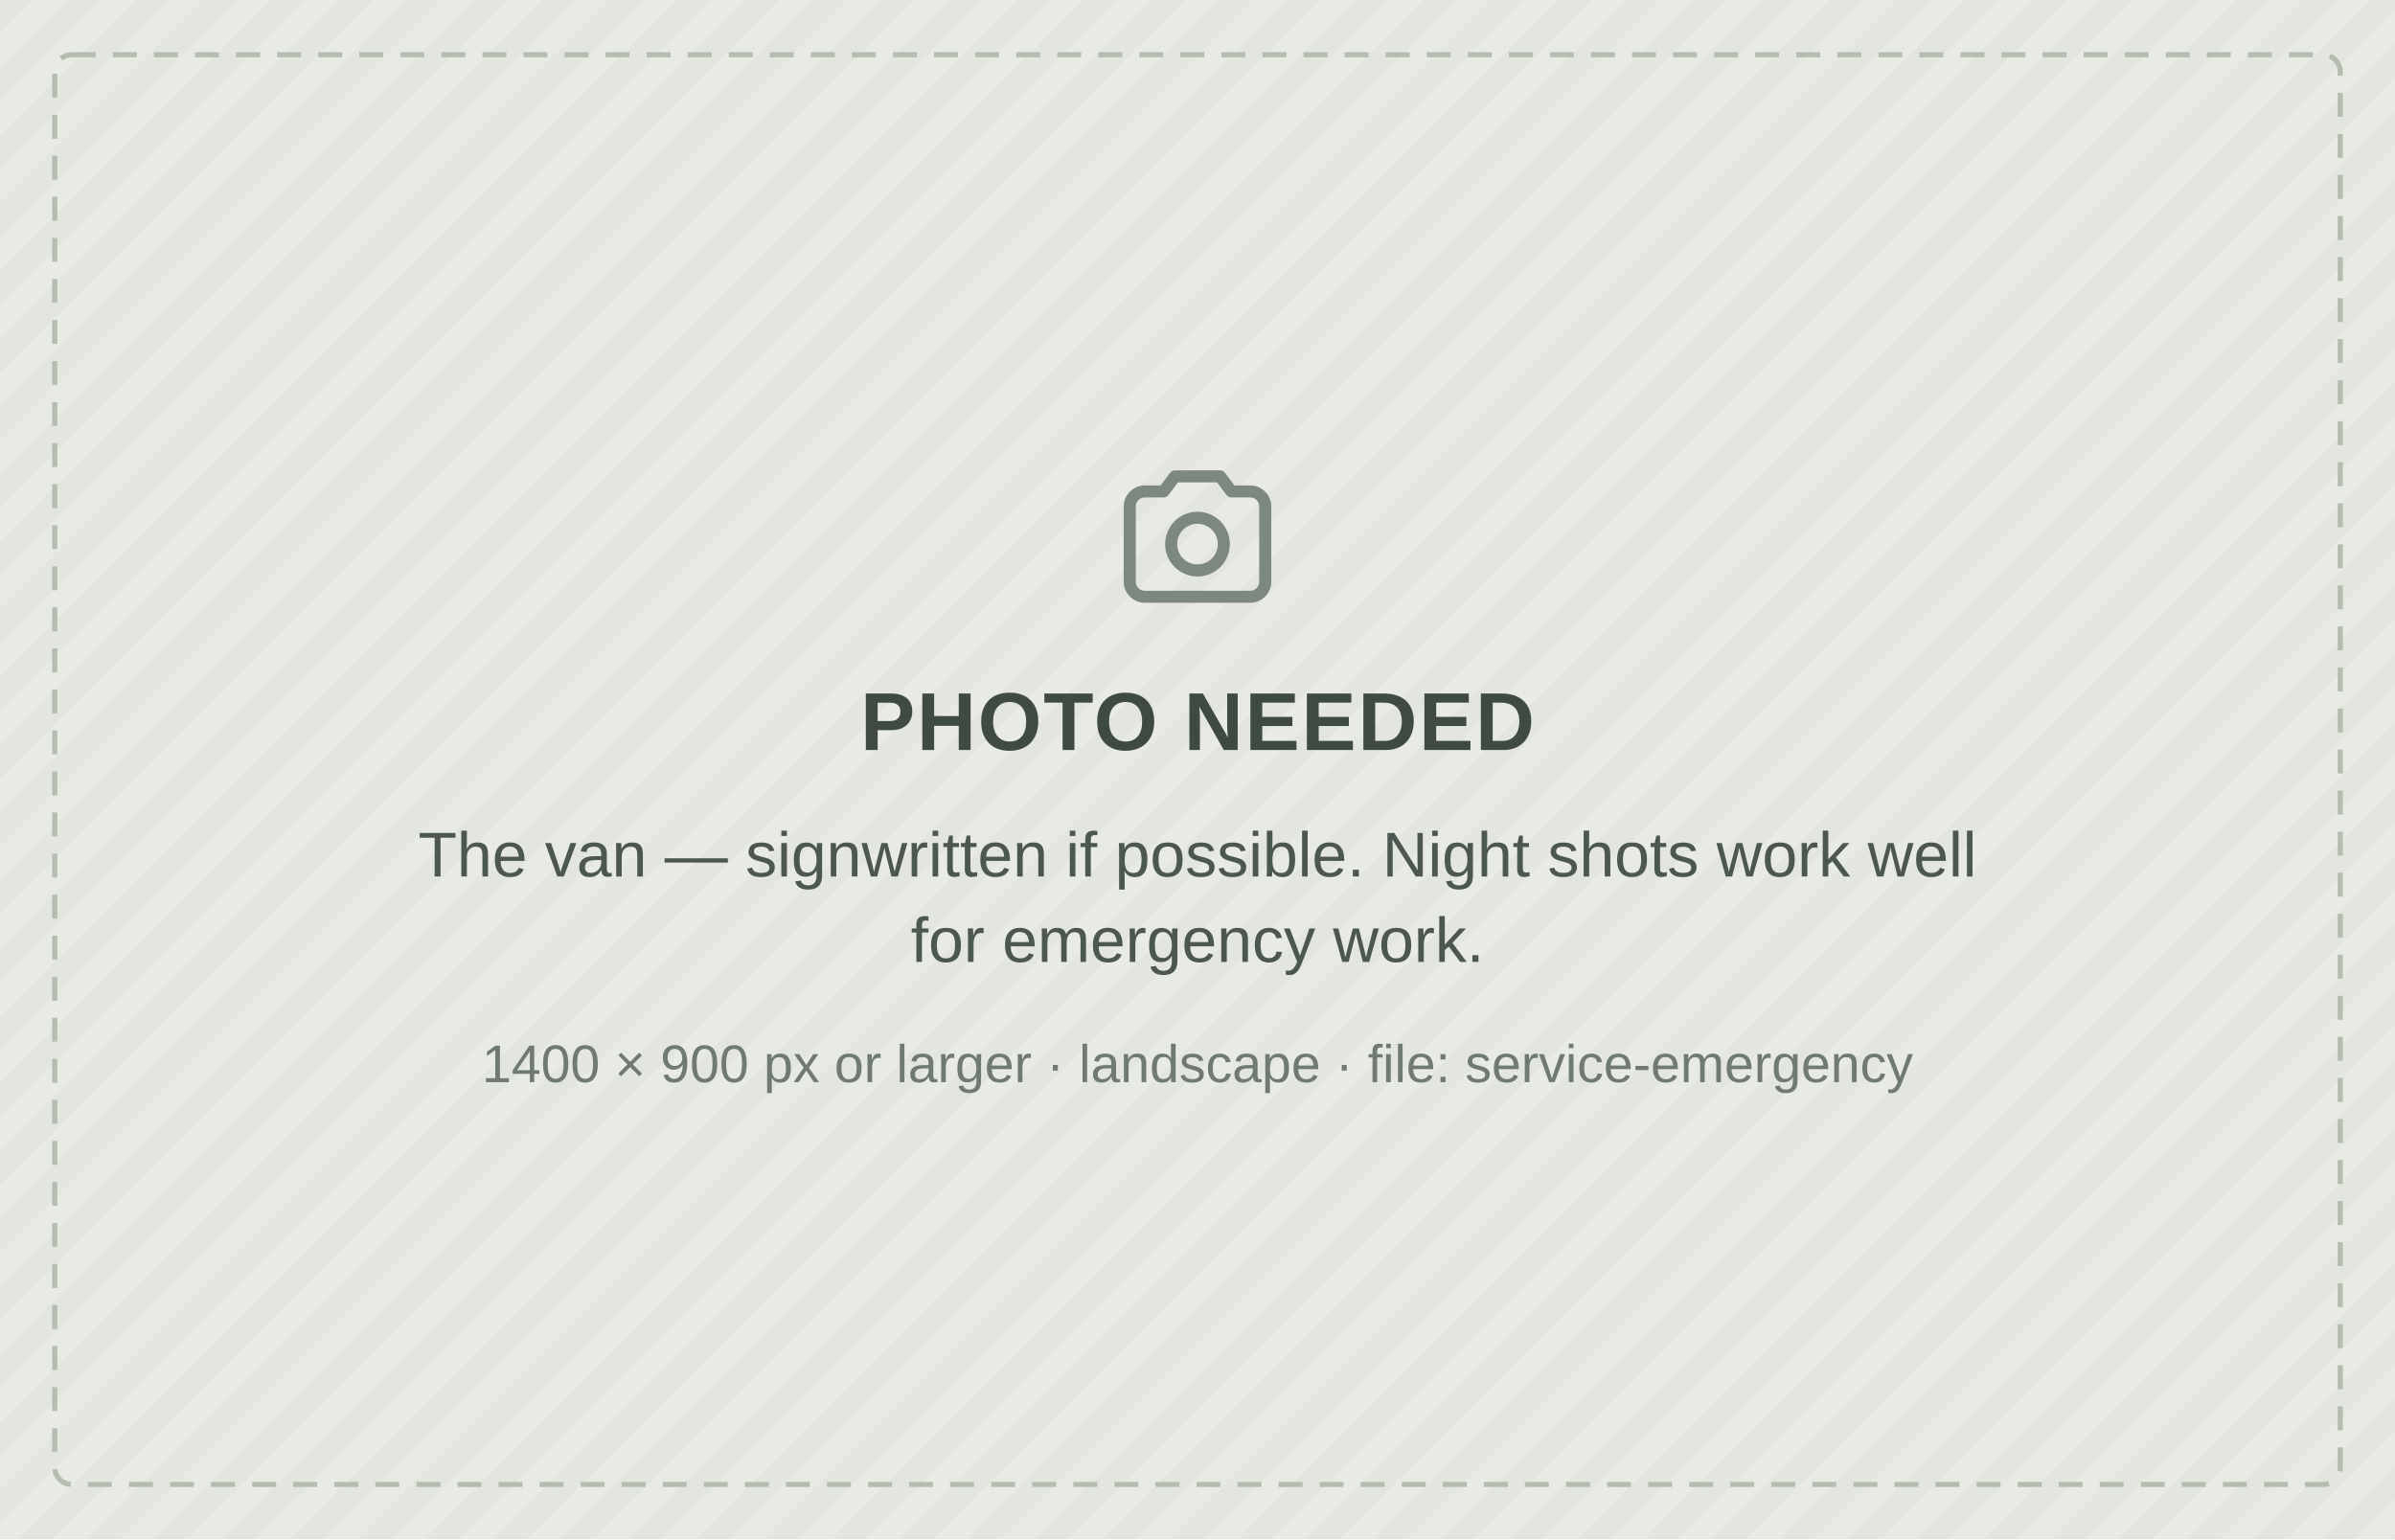
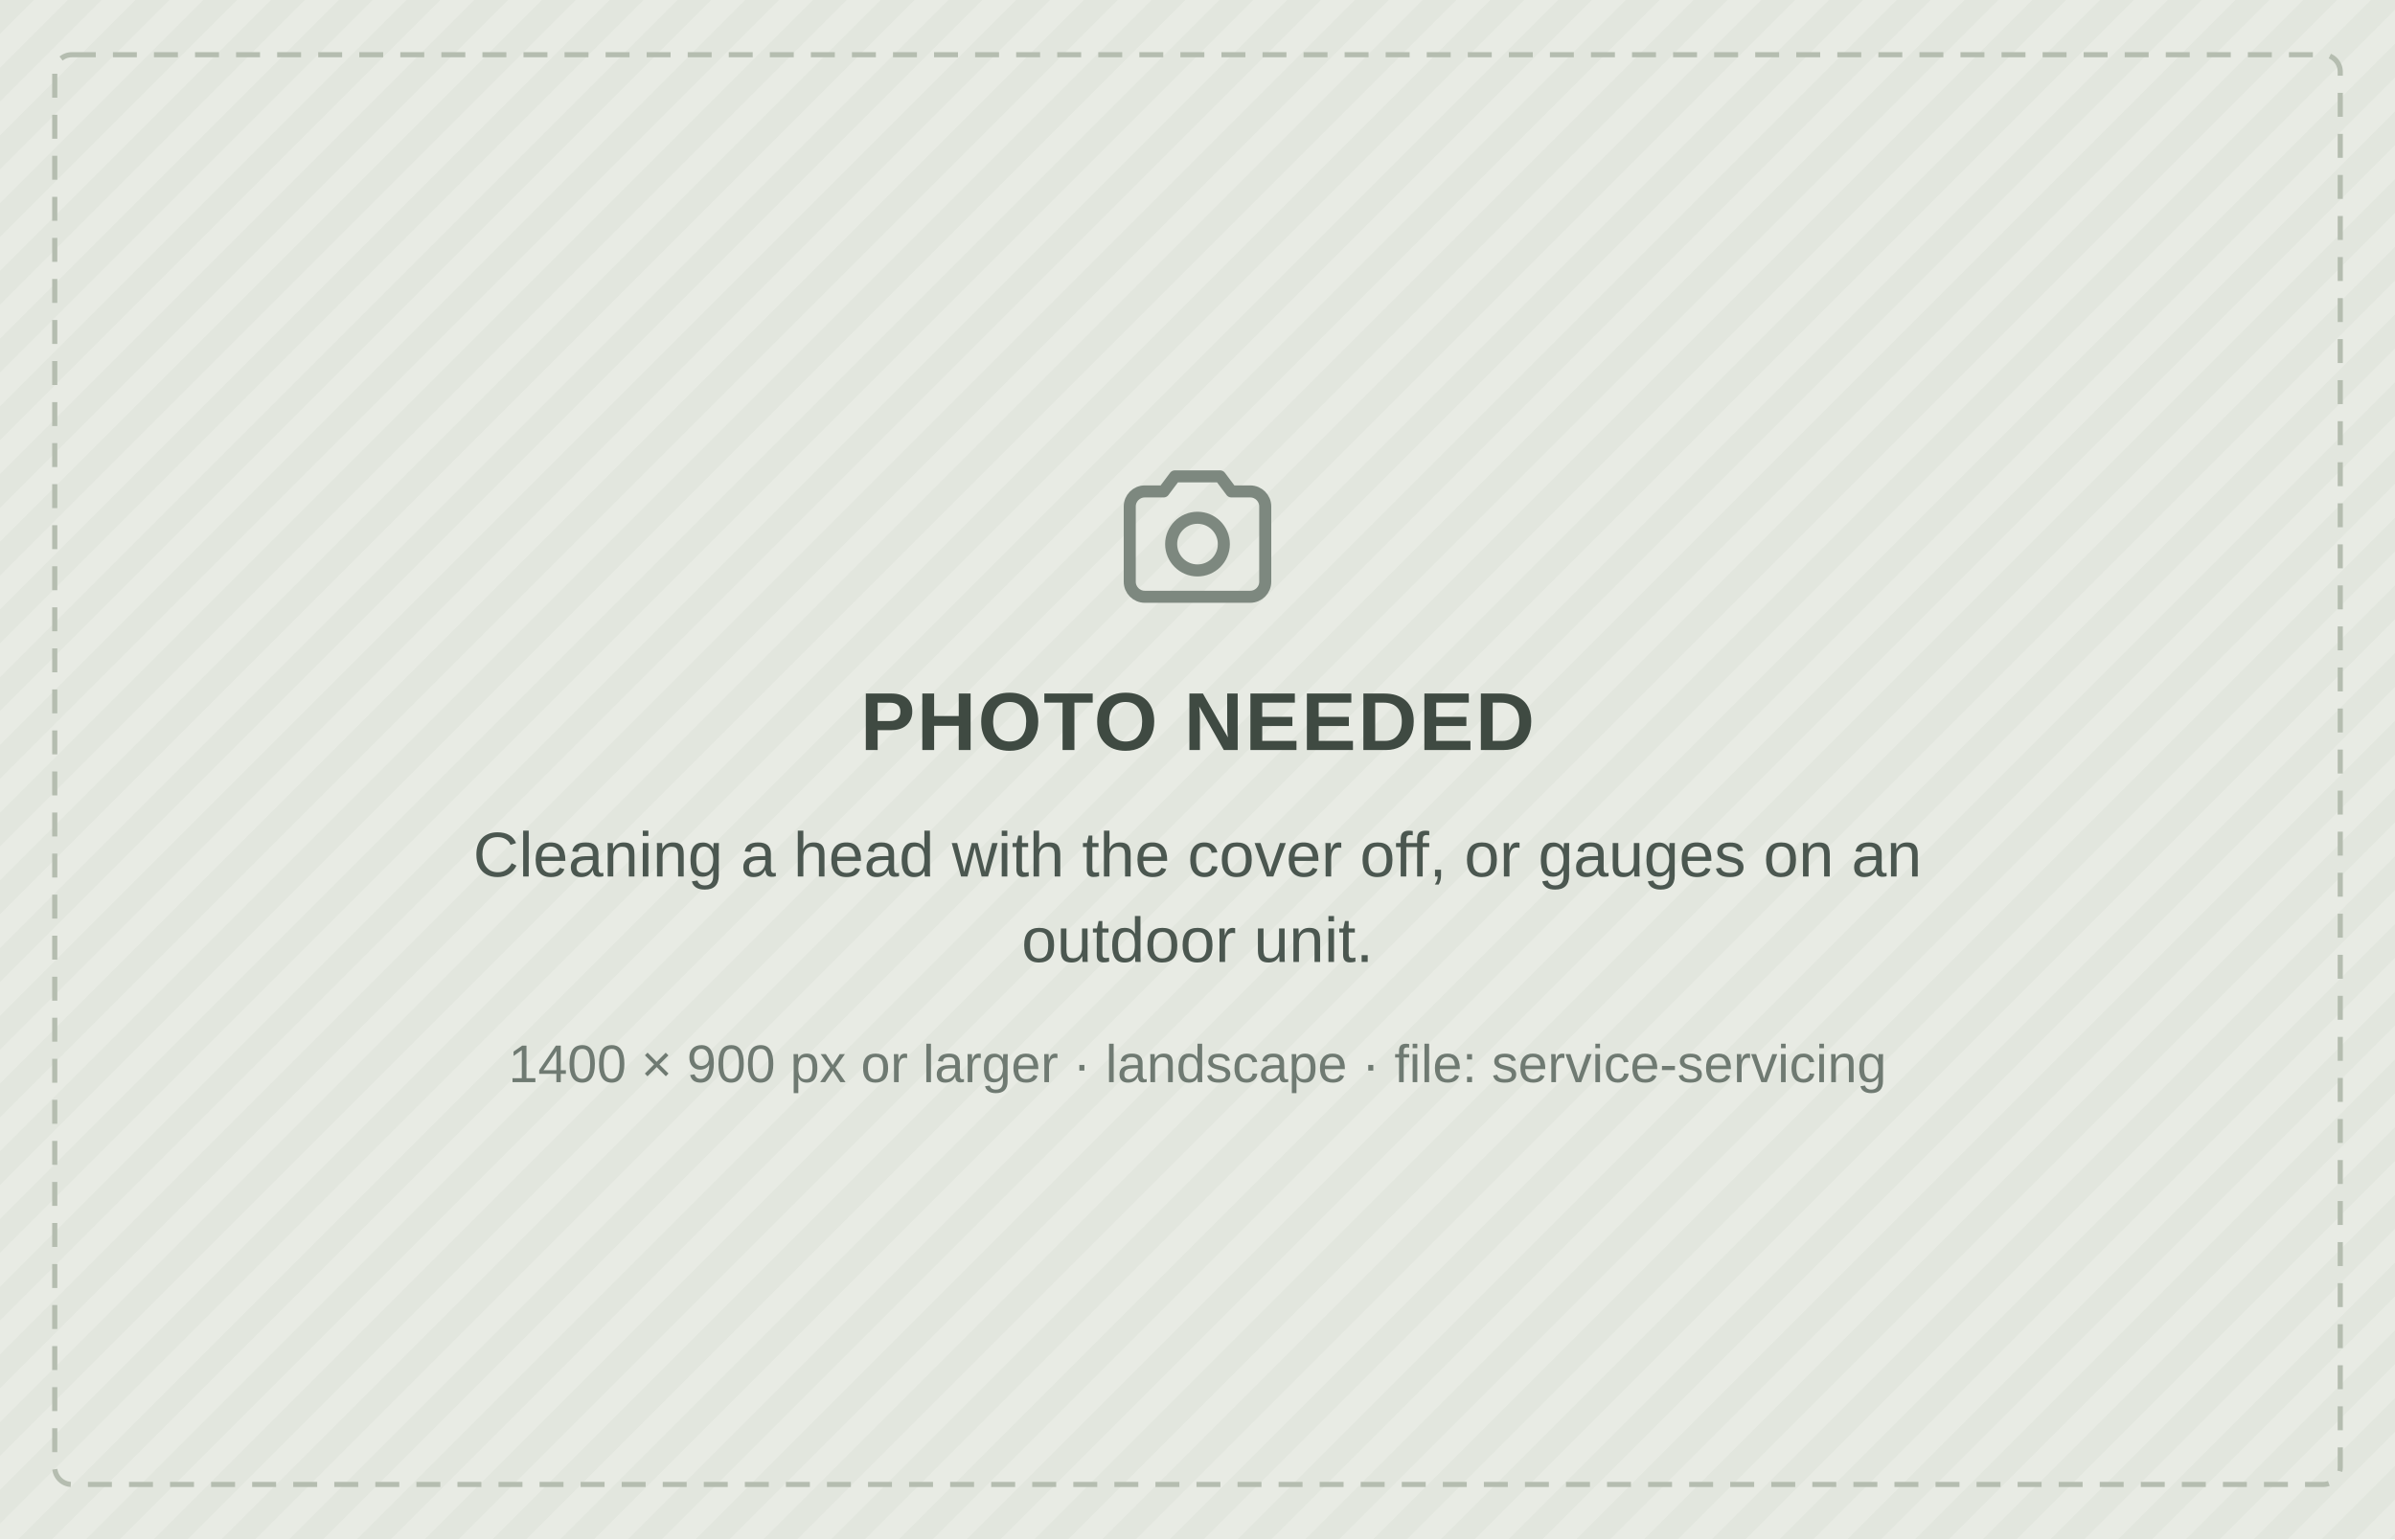
<svg xmlns="http://www.w3.org/2000/svg" width="1400" height="900" viewBox="0 0 1400 900" role="img" aria-label="Photo needed">
  <defs>
    <pattern id="s" width="28" height="28" patternUnits="userSpaceOnUse" patternTransform="rotate(45)">
      <rect width="28" height="28" fill="#e8ebe4" />
      <rect width="14" height="28" fill="#e2e6de" />
    </pattern>
  </defs>
  <rect width="1400" height="900" fill="url(#s)" />
  <rect x="32" y="32" width="1336" height="836" fill="none" stroke="#b5bdb0" stroke-width="3" stroke-dasharray="14 10" rx="10" />
  <g transform="translate(647.2 260.95) scale(4.4)" fill="none" stroke="#7d887f" stroke-width="1.6" stroke-linecap="round" stroke-linejoin="round">
    <path d="M3 8a2 2 0 0 1 2-2h2.5l1.5-2h6l1.5 2H19a2 2 0 0 1 2 2v10a2 2 0 0 1-2 2H5a2 2 0 0 1-2-2z" />
    <circle cx="12" cy="13" r="3.5" />
  </g>
  <text x="700" y="438.55" text-anchor="middle" font-family="Arial, sans-serif" font-size="48" font-weight="700" letter-spacing="1" fill="#3f4a42">PHOTO NEEDED</text>
-   <text x="700" y="512.5" text-anchor="middle" font-family="Arial, sans-serif" font-size="37" fill="#4b5750">The van — signwritten if possible. Night shots work well</text>
-   <text x="700" y="562.45" text-anchor="middle" font-family="Arial, sans-serif" font-size="37" fill="#4b5750">for emergency work.</text>
-   <text x="700" y="632.75" text-anchor="middle" font-family="Arial, sans-serif" font-size="31" fill="#6f7a72">1400 × 900 px or larger · landscape · file: service-emergency</text>
+   <text x="700" y="512.5" text-anchor="middle" font-family="Arial, sans-serif" font-size="37" fill="#4b5750">Cleaning a head with the cover off, or gauges on an</text>
+   <text x="700" y="562.45" text-anchor="middle" font-family="Arial, sans-serif" font-size="37" fill="#4b5750">outdoor unit.</text>
+   <text x="700" y="632.75" text-anchor="middle" font-family="Arial, sans-serif" font-size="31" fill="#6f7a72">1400 × 900 px or larger · landscape · file: service-servicing</text>
</svg>
